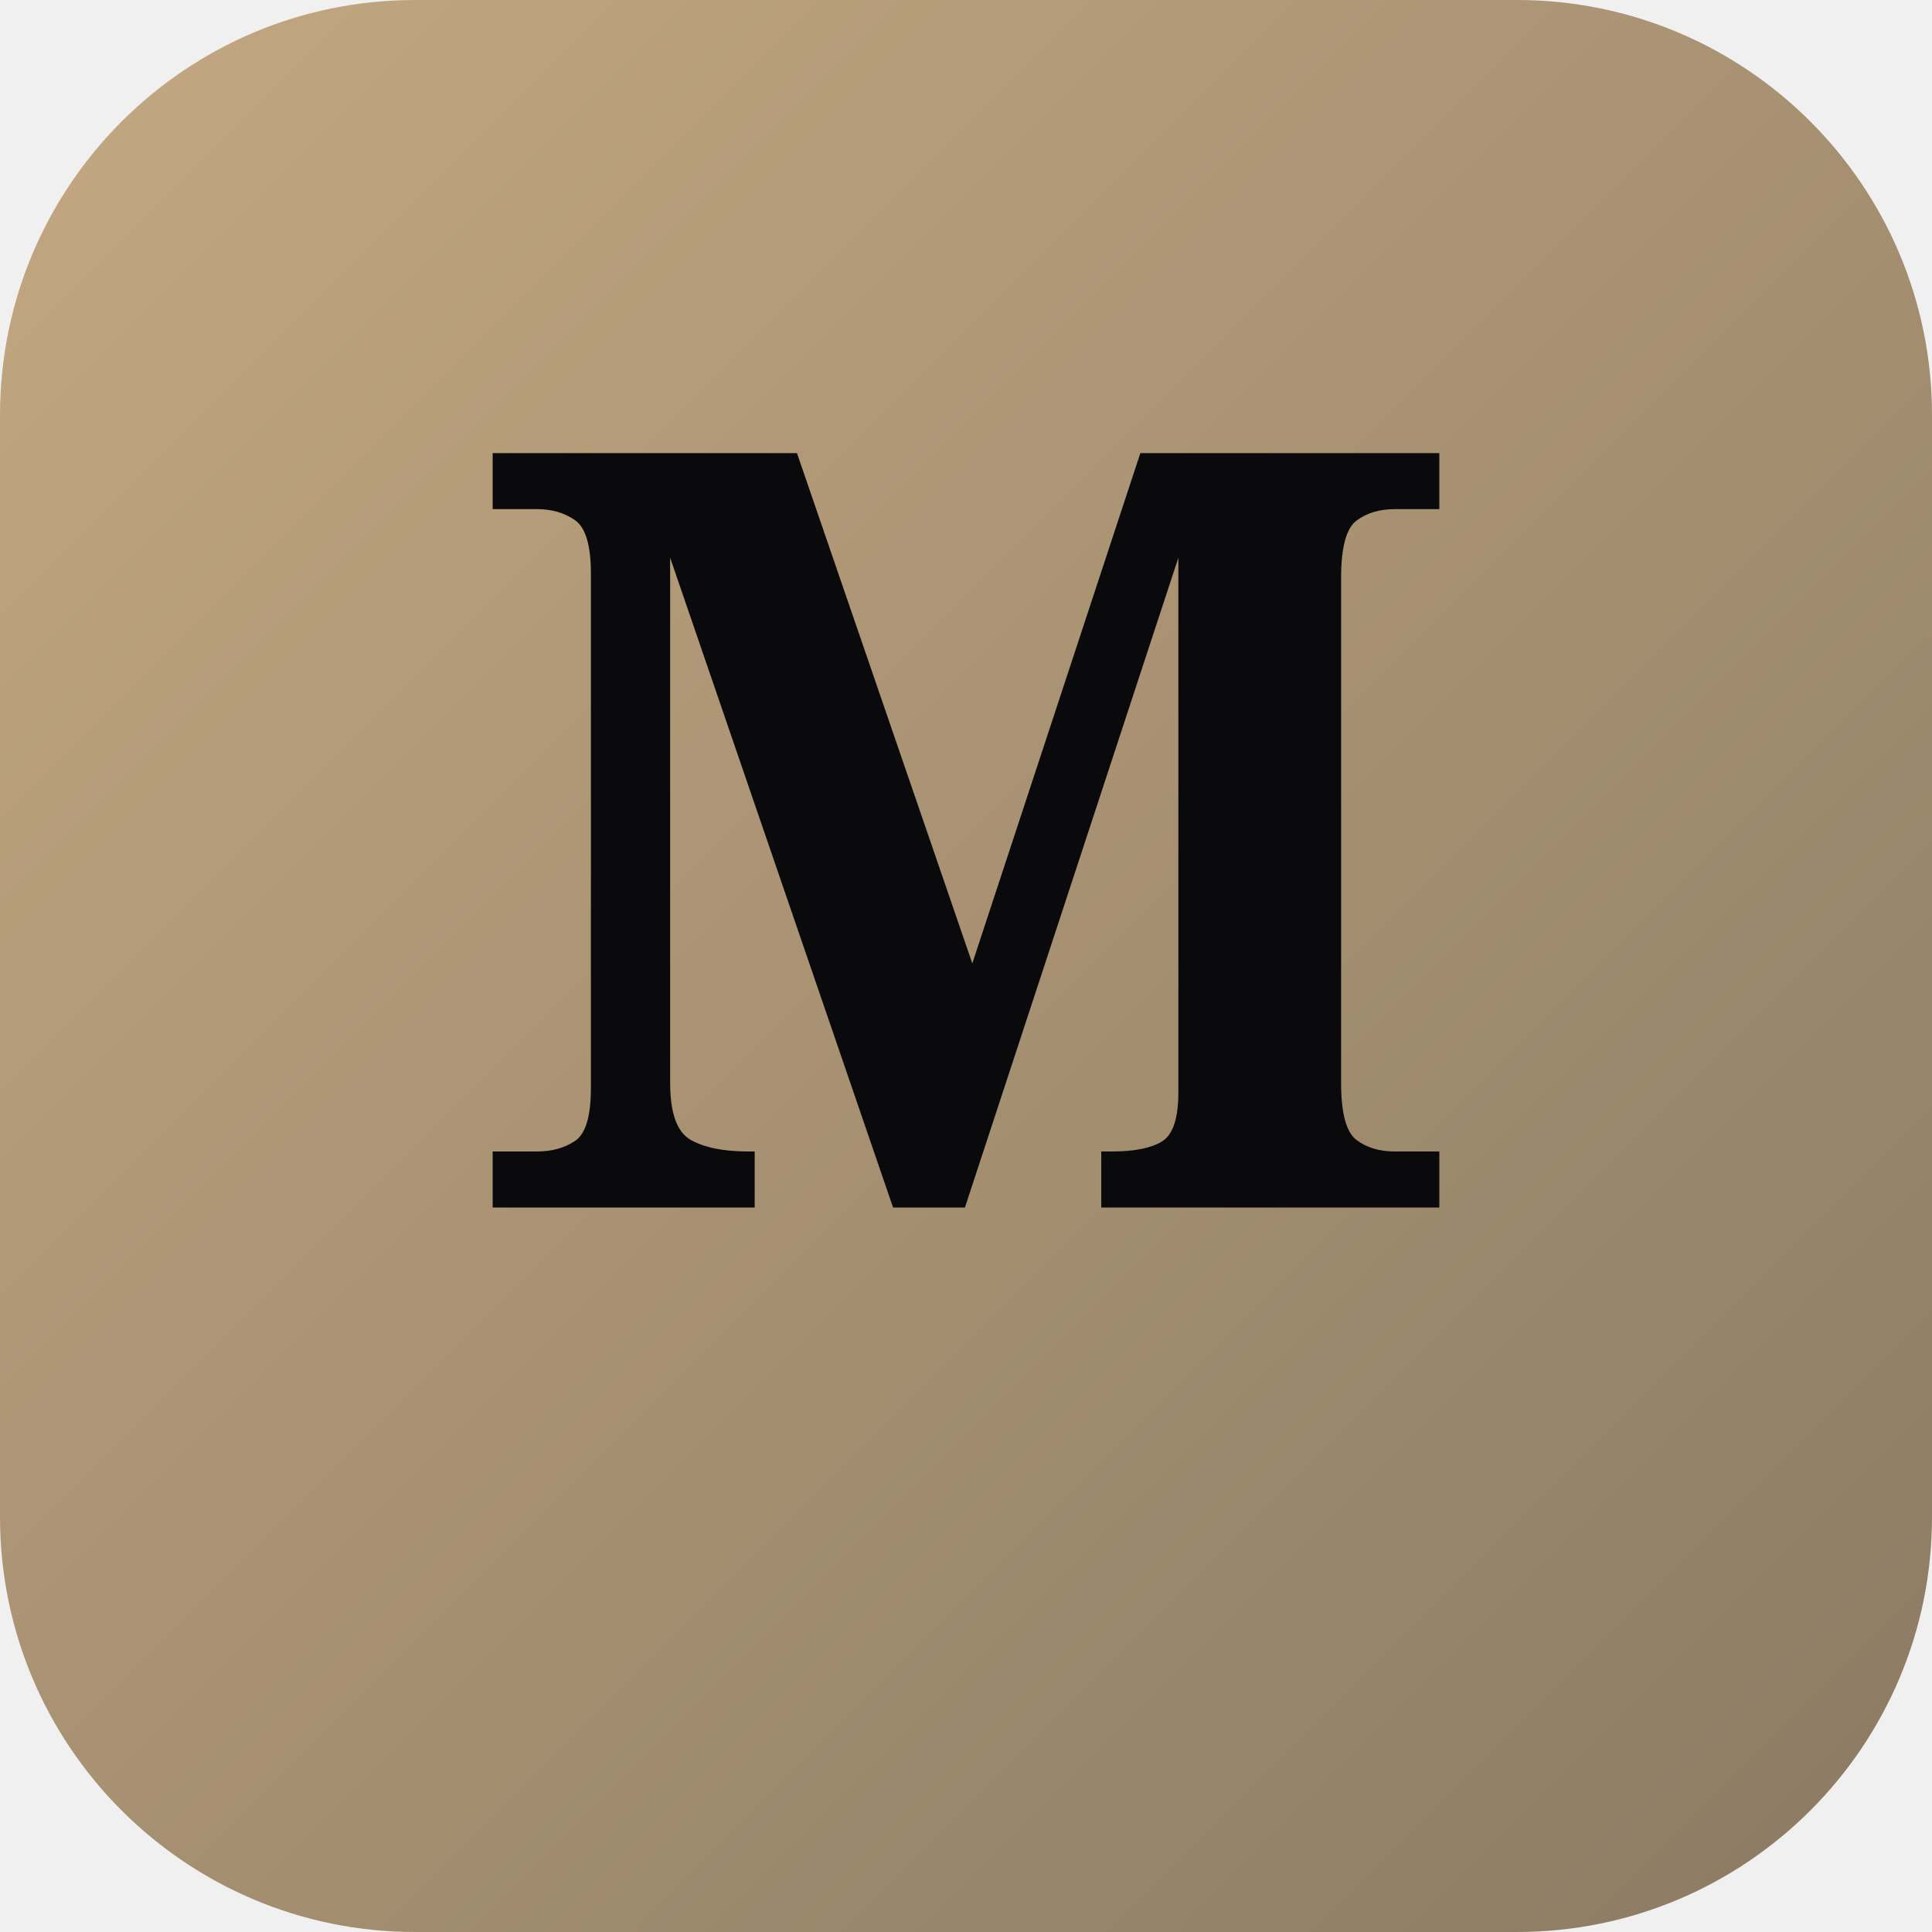
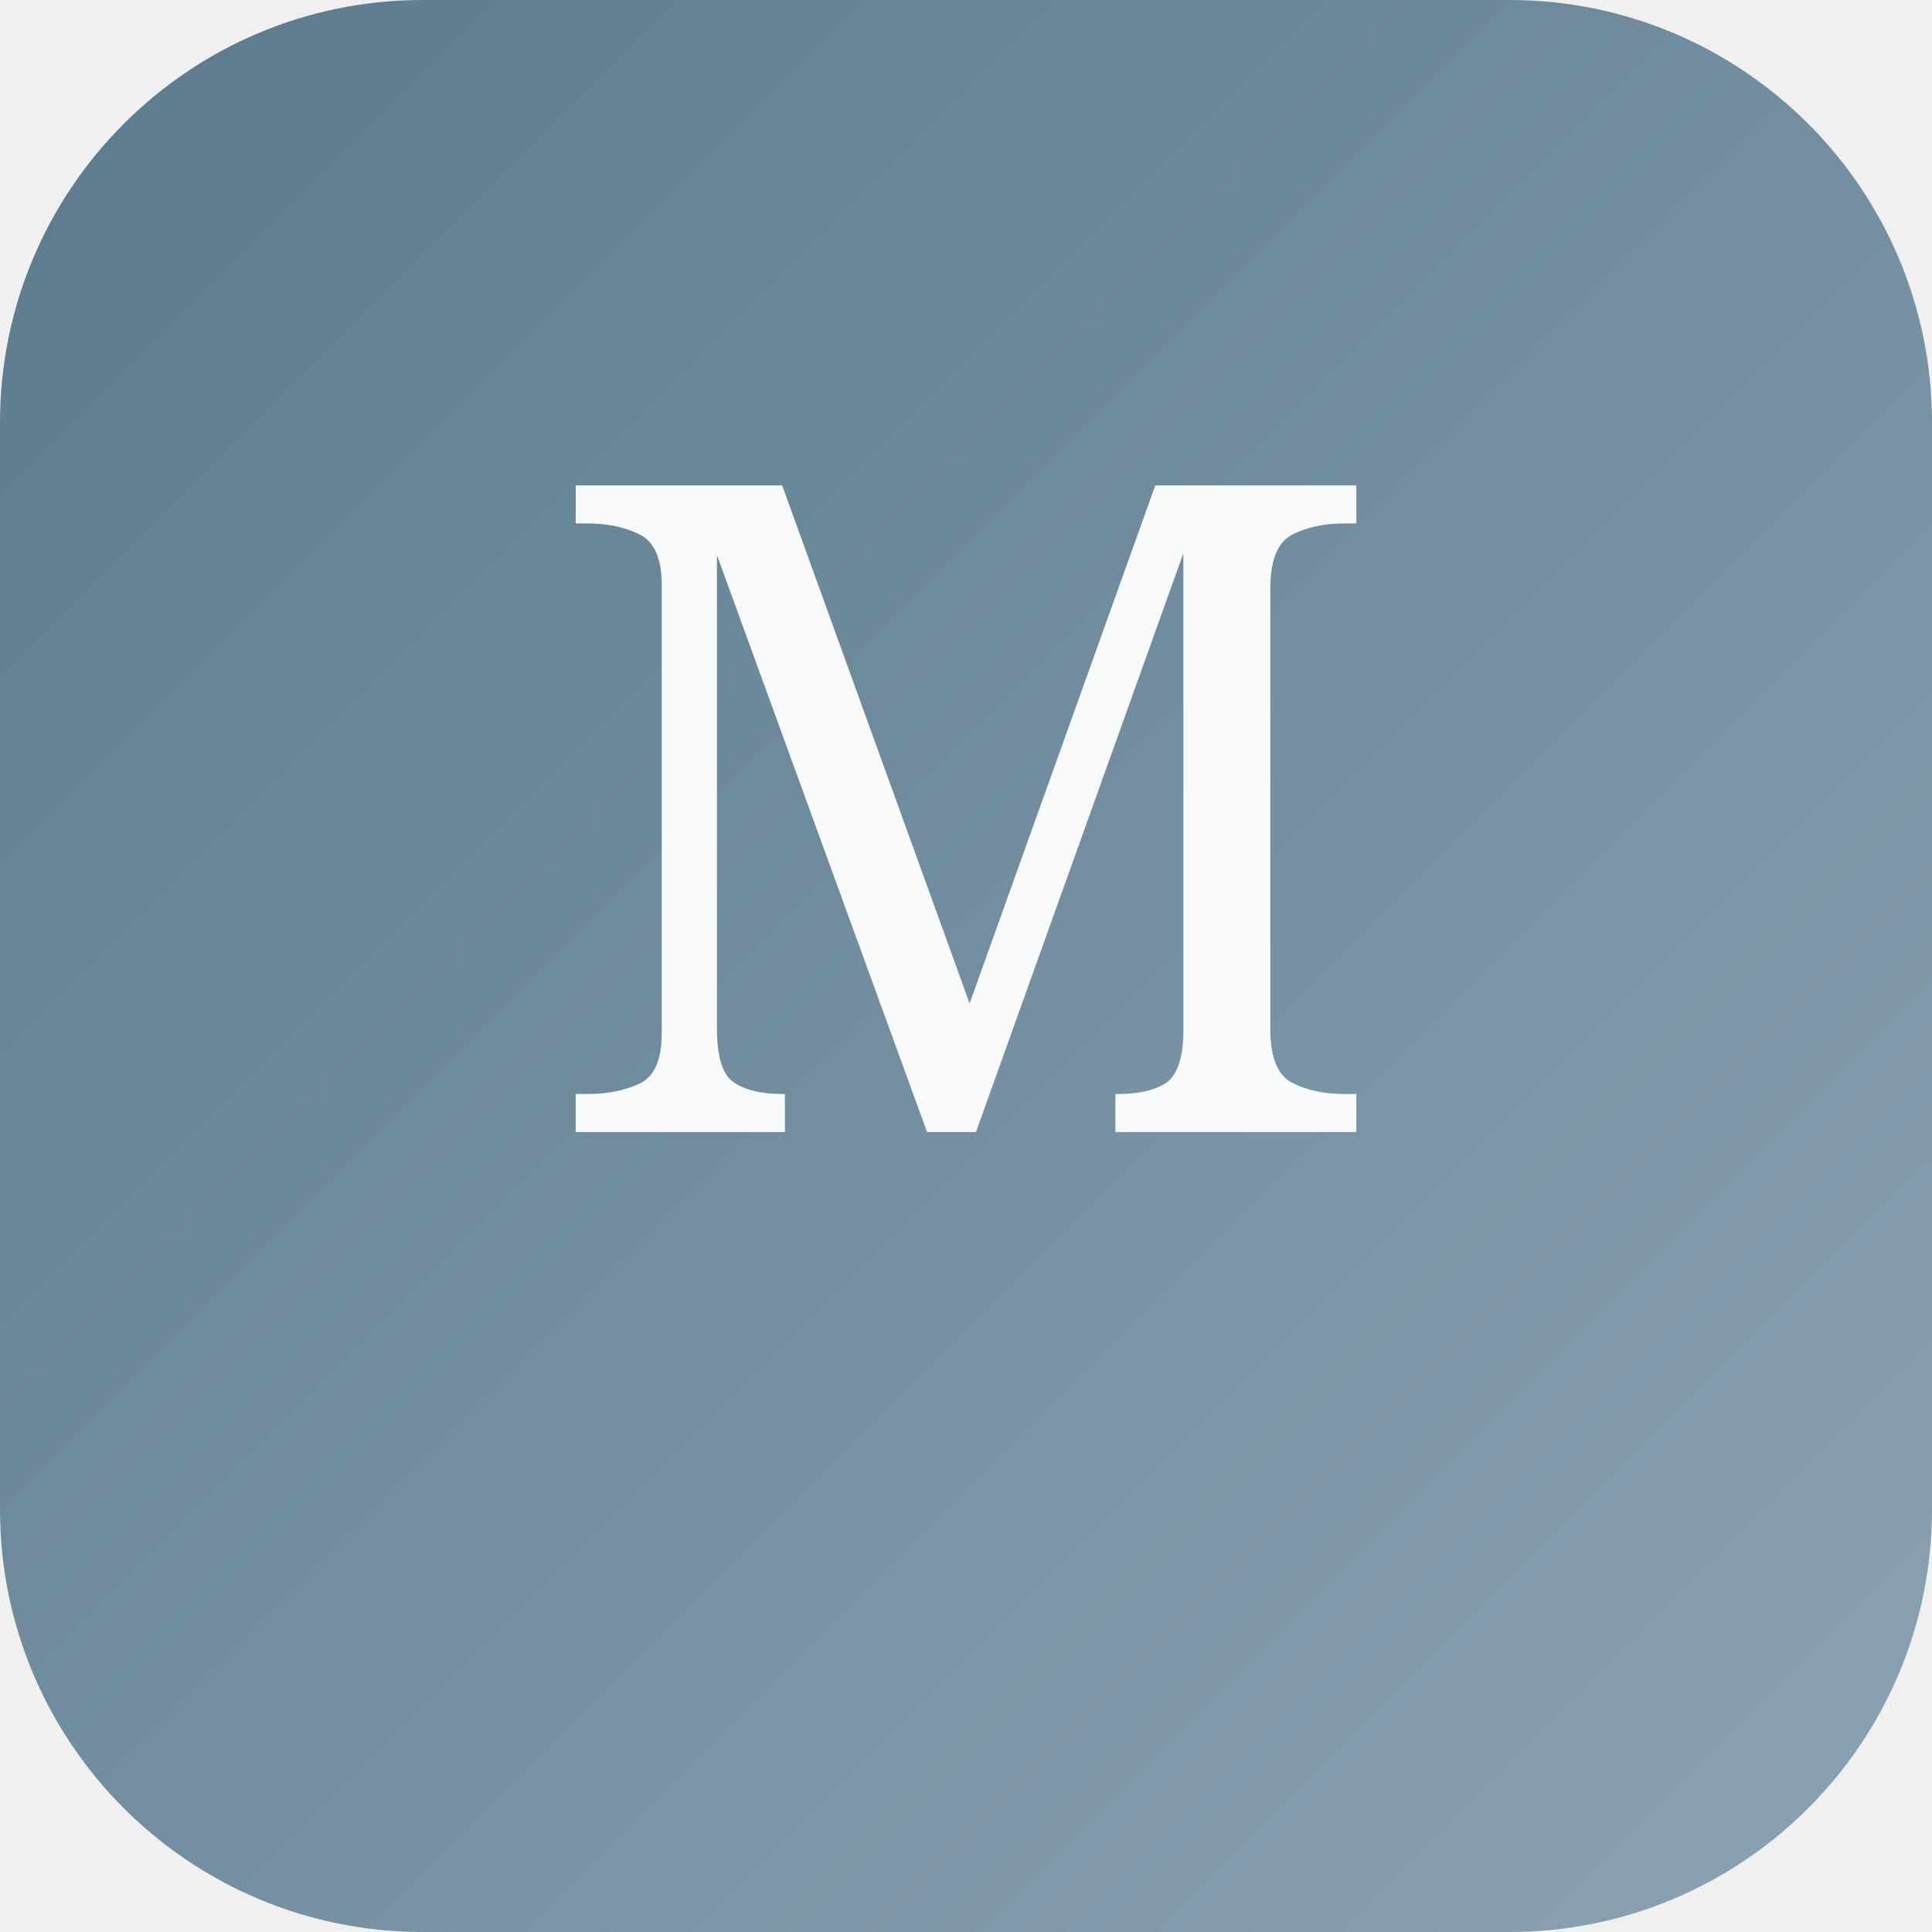
- <svg xmlns="http://www.w3.org/2000/svg" width="512" height="512" viewBox="0 0 512 512">
+ <svg xmlns="http://www.w3.org/2000/svg" viewBox="0 0 512 512">
  <defs>
    <linearGradient id="bg" x1="0" y1="0" x2="1" y2="1">
-       <stop offset="0%" stop-color="#c4a882" />
-       <stop offset="100%" stop-color="#8a7a62" />
+       <stop offset="0%" stop-color="#5b7a8a" />
+       <stop offset="100%" stop-color="#8ba4b4" />
    </linearGradient>
  </defs>
-   <rect width="512" height="512" rx="110" fill="url(#bg)" />
-   <text x="256" y="320" text-anchor="middle" font-family="Georgia,serif" font-size="280" font-weight="700" fill="#0a0a0c">M</text>
+   <rect width="512" height="512" rx="112" fill="url(#bg)" />
+   <text x="256" y="300" text-anchor="middle" font-family="Georgia, serif" font-size="240" font-weight="400" fill="#ffffff" opacity="0.95">M</text>
</svg>
